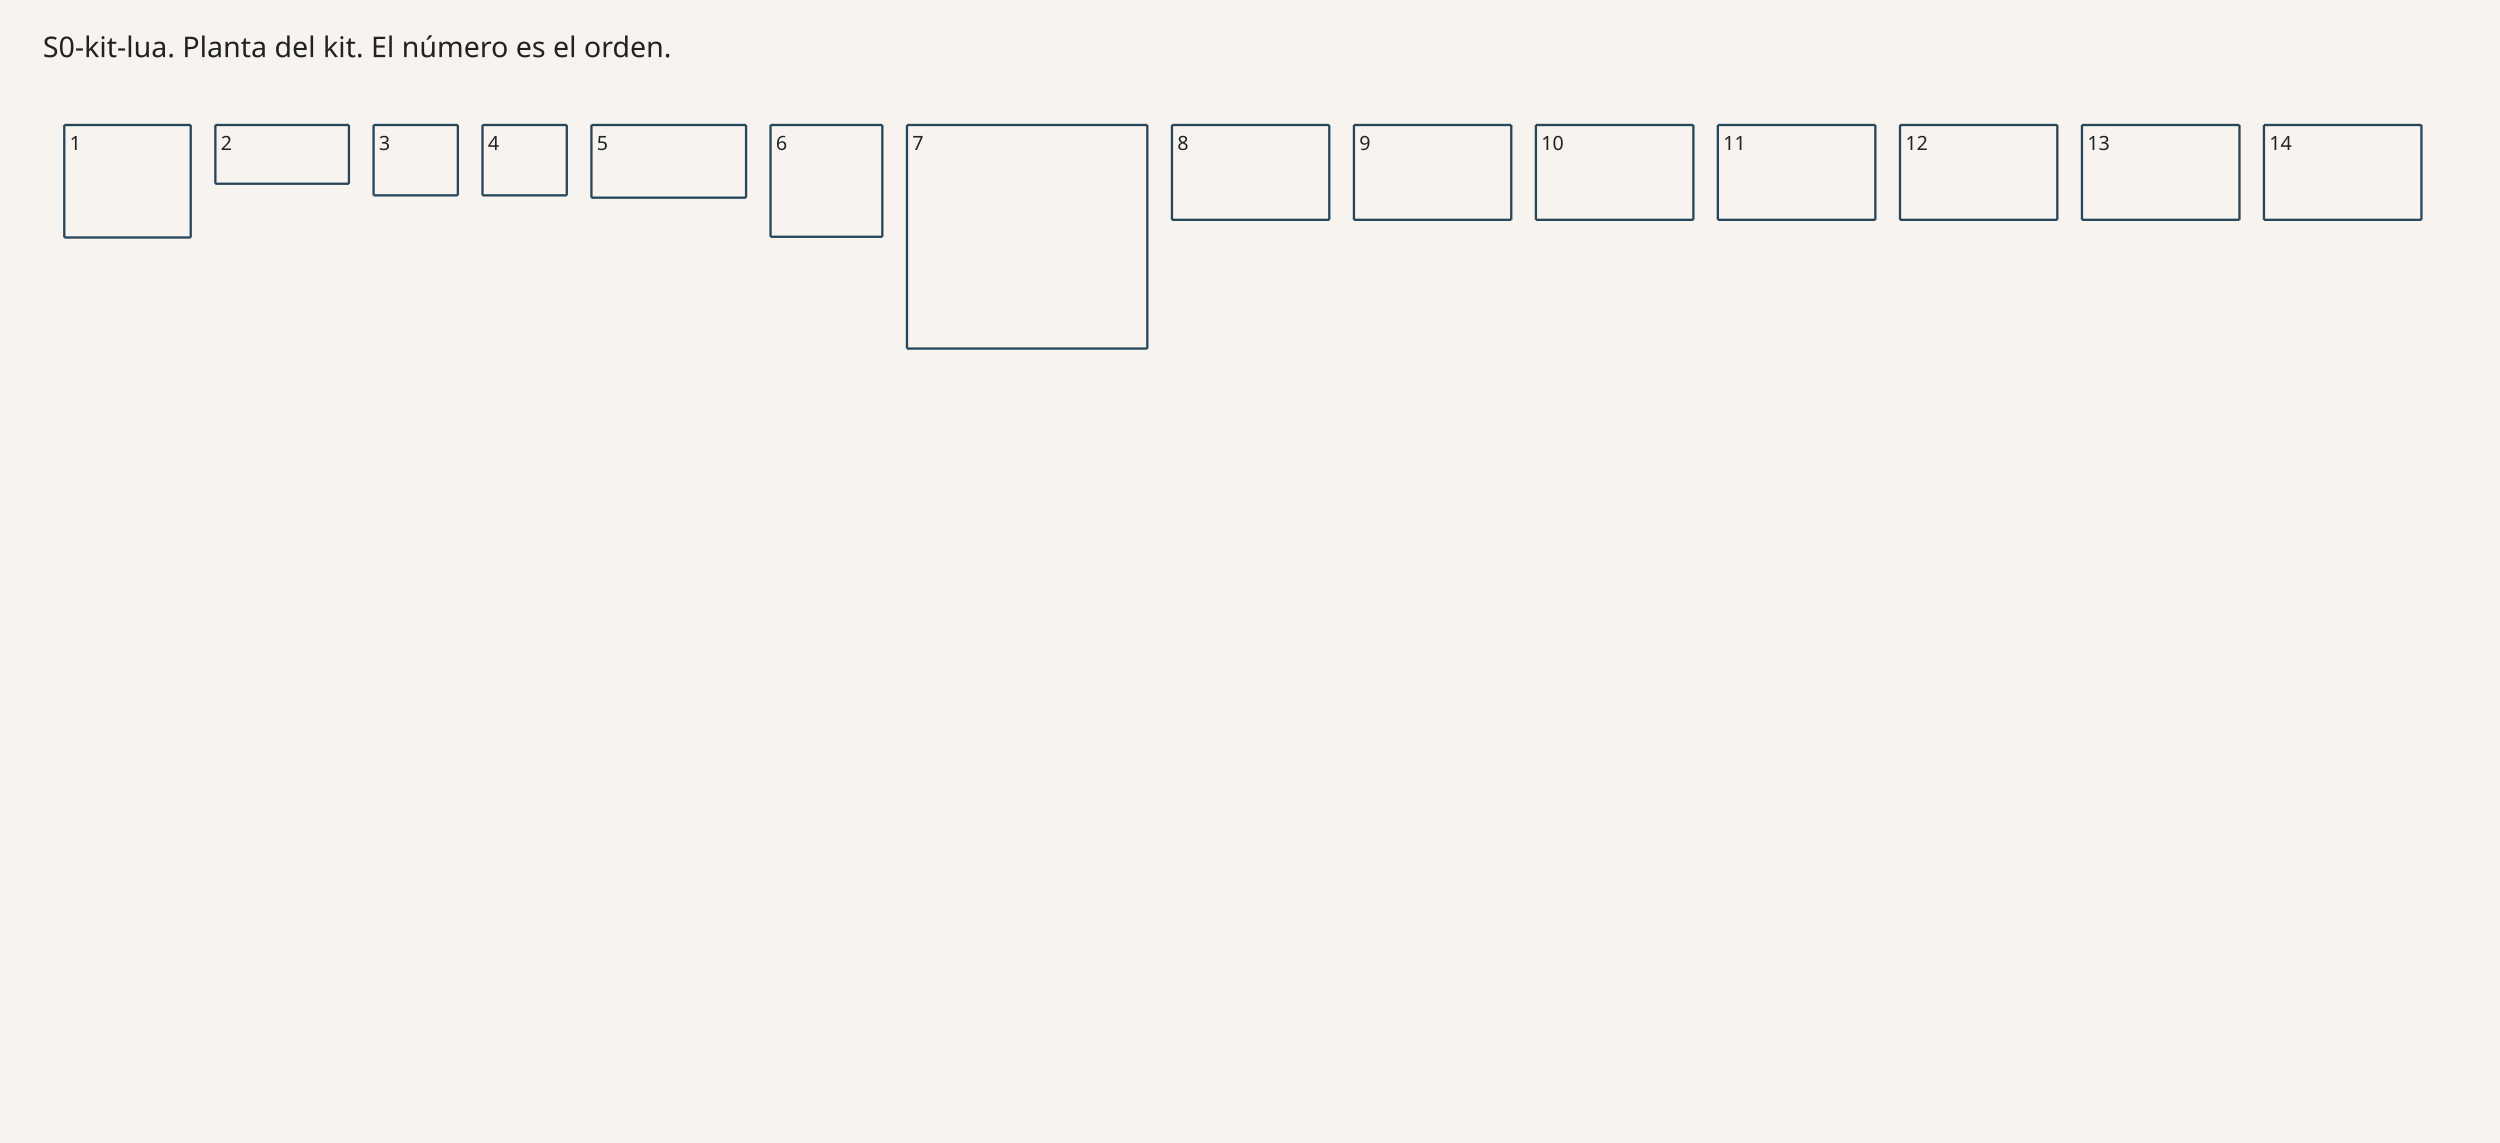
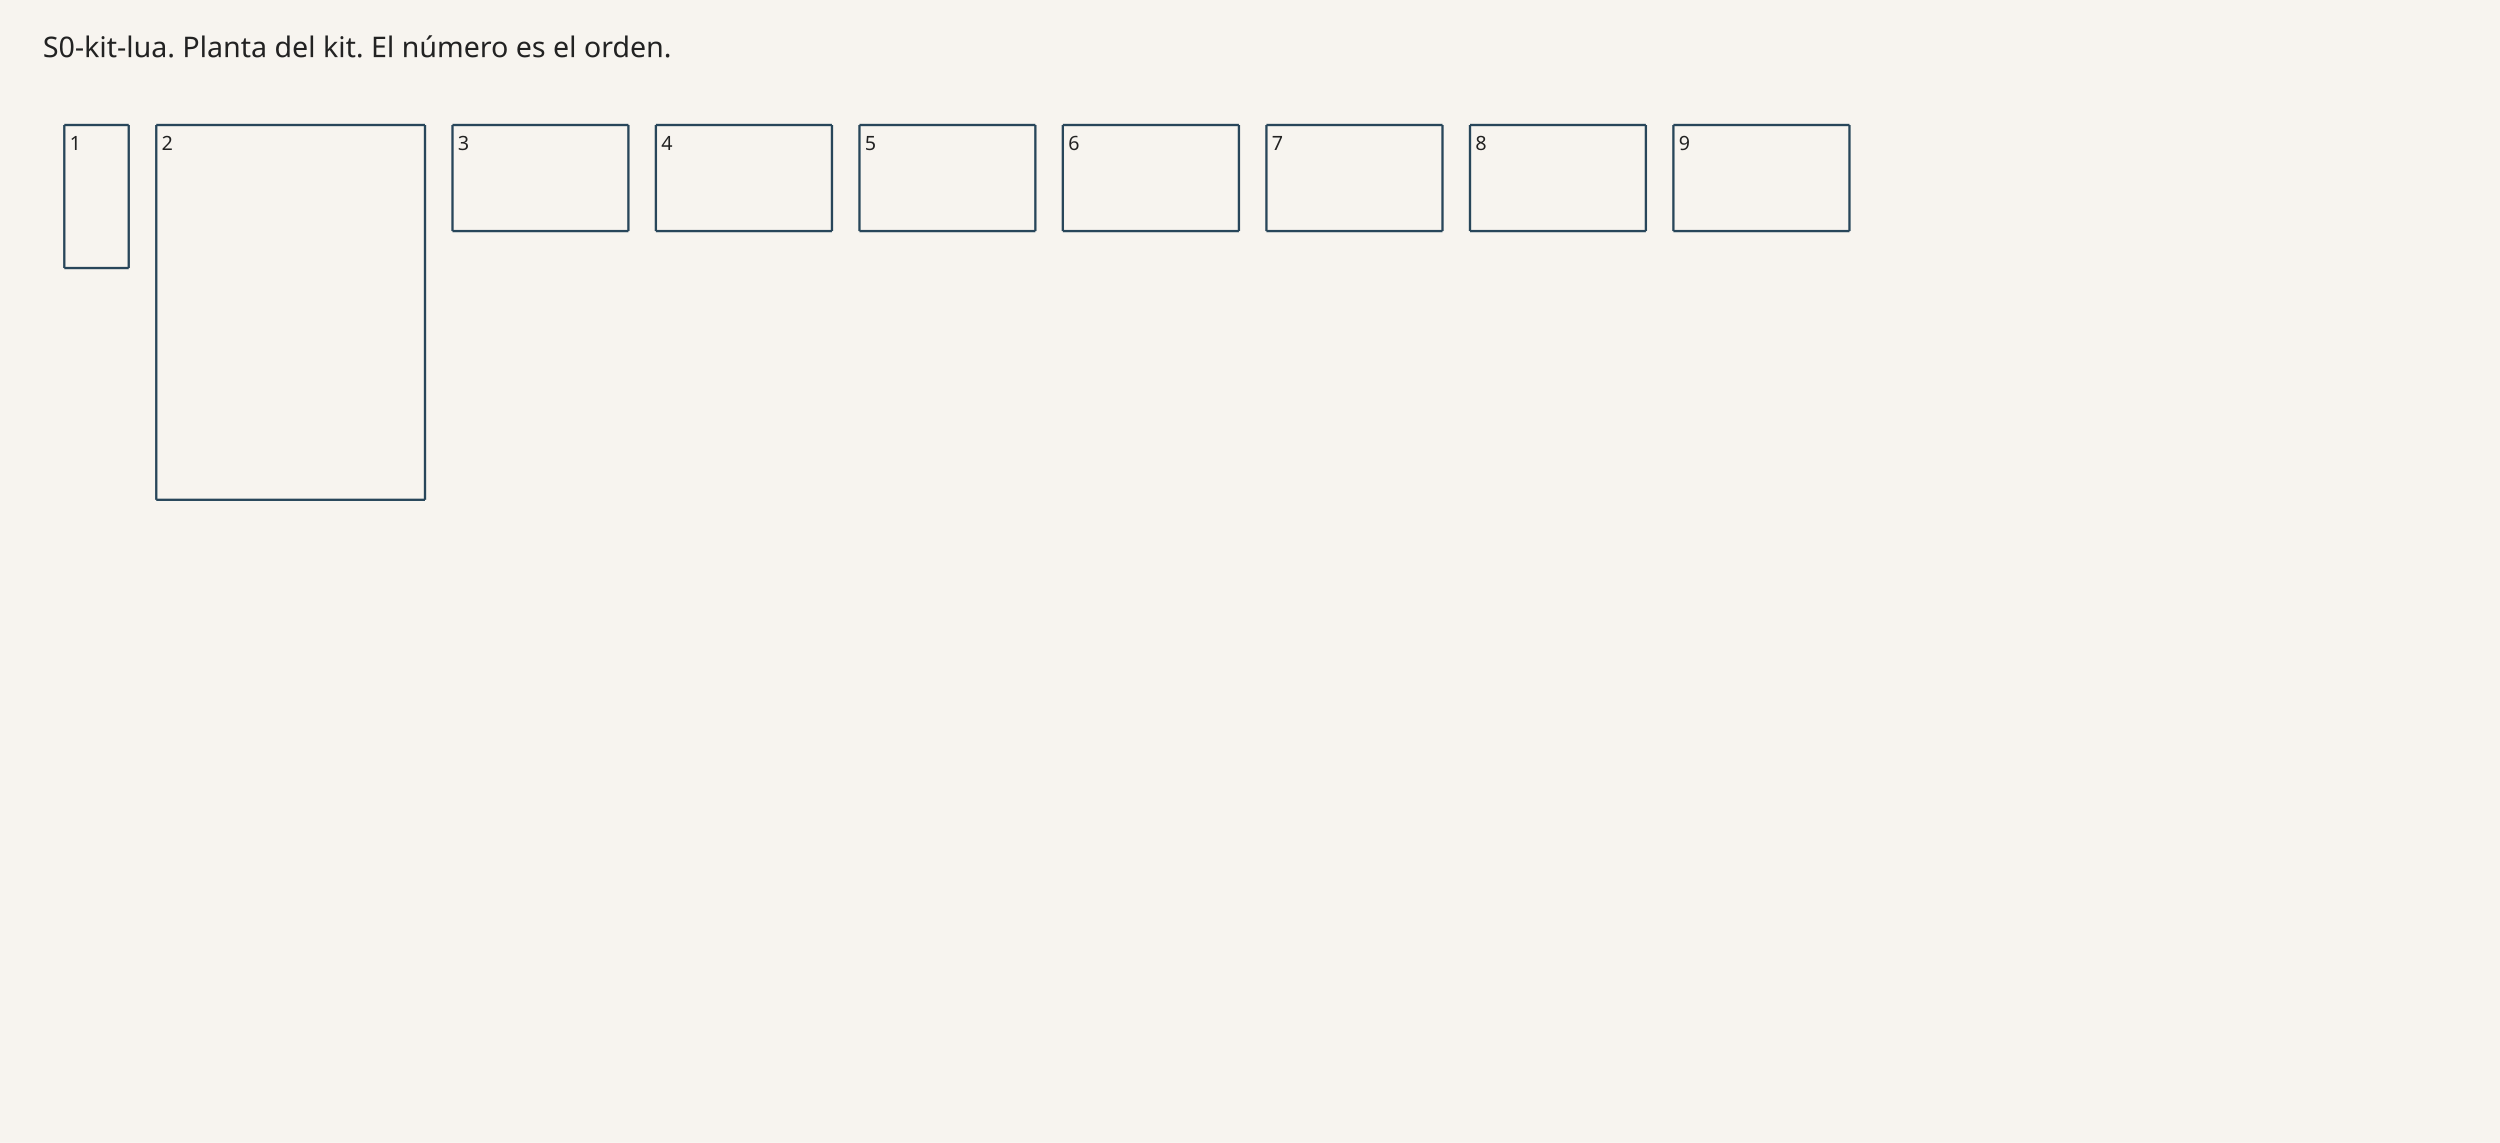
<svg xmlns="http://www.w3.org/2000/svg" width="1400" height="640" viewBox="0 0 1400 640">
  <rect width="100%" height="100%" fill="#f7f4ef" />
  <text x="24" y="32" font-family="sans-serif" font-size="16" fill="#222">S0-kit-lua. Planta del kit. El número es el orden.</text>
-   <line x1="36.0" y1="70.0" x2="106.8" y2="70.0" stroke="rgb(40,70,90)" stroke-width="1.3" />
-   <line x1="106.8" y1="70.0" x2="106.8" y2="133.0" stroke="rgb(40,70,90)" stroke-width="1.3" />
-   <line x1="106.8" y1="133.0" x2="36.0" y2="133.0" stroke="rgb(40,70,90)" stroke-width="1.3" />
-   <line x1="36.0" y1="133.0" x2="36.0" y2="70.0" stroke="rgb(40,70,90)" stroke-width="1.3" />
-   <line x1="120.6" y1="70.0" x2="195.4" y2="70.0" stroke="rgb(40,70,90)" stroke-width="1.3" />
-   <line x1="195.4" y1="70.0" x2="195.4" y2="102.9" stroke="rgb(40,70,90)" stroke-width="1.3" />
-   <line x1="195.4" y1="102.9" x2="120.6" y2="102.9" stroke="rgb(40,70,90)" stroke-width="1.3" />
-   <line x1="120.6" y1="102.9" x2="120.6" y2="70.0" stroke="rgb(40,70,90)" stroke-width="1.3" />
-   <line x1="209.2" y1="70.0" x2="256.4" y2="70.0" stroke="rgb(40,70,90)" stroke-width="1.3" />
-   <line x1="256.4" y1="70.0" x2="256.4" y2="109.4" stroke="rgb(40,70,90)" stroke-width="1.3" />
-   <line x1="256.4" y1="109.4" x2="209.2" y2="109.4" stroke="rgb(40,70,90)" stroke-width="1.3" />
-   <line x1="209.2" y1="109.4" x2="209.2" y2="70.0" stroke="rgb(40,70,90)" stroke-width="1.3" />
-   <line x1="270.2" y1="70.0" x2="317.4" y2="70.0" stroke="rgb(40,70,90)" stroke-width="1.3" />
-   <line x1="317.4" y1="70.0" x2="317.4" y2="109.4" stroke="rgb(40,70,90)" stroke-width="1.3" />
-   <line x1="317.4" y1="109.4" x2="270.2" y2="109.4" stroke="rgb(40,70,90)" stroke-width="1.3" />
-   <line x1="270.2" y1="109.4" x2="270.2" y2="70.0" stroke="rgb(40,70,90)" stroke-width="1.3" />
-   <line x1="331.2" y1="70.0" x2="417.8" y2="70.0" stroke="rgb(40,70,90)" stroke-width="1.3" />
-   <line x1="417.8" y1="70.0" x2="417.8" y2="110.7" stroke="rgb(40,70,90)" stroke-width="1.3" />
-   <line x1="417.8" y1="110.7" x2="331.2" y2="110.7" stroke="rgb(40,70,90)" stroke-width="1.3" />
-   <line x1="331.2" y1="110.7" x2="331.2" y2="70.0" stroke="rgb(40,70,90)" stroke-width="1.3" />
-   <line x1="431.5" y1="70.0" x2="494.1" y2="70.0" stroke="rgb(40,70,90)" stroke-width="1.3" />
-   <line x1="494.1" y1="70.0" x2="494.1" y2="132.6" stroke="rgb(40,70,90)" stroke-width="1.3" />
-   <line x1="494.1" y1="132.6" x2="431.5" y2="132.6" stroke="rgb(40,70,90)" stroke-width="1.3" />
-   <line x1="431.5" y1="132.6" x2="431.5" y2="70.0" stroke="rgb(40,70,90)" stroke-width="1.3" />
-   <line x1="507.9" y1="70.0" x2="642.5" y2="70.0" stroke="rgb(40,70,90)" stroke-width="1.3" />
-   <line x1="642.5" y1="70.0" x2="642.5" y2="195.2" stroke="rgb(40,70,90)" stroke-width="1.3" />
-   <line x1="642.5" y1="195.2" x2="507.9" y2="195.2" stroke="rgb(40,70,90)" stroke-width="1.3" />
-   <line x1="507.9" y1="195.2" x2="507.9" y2="70.0" stroke="rgb(40,70,90)" stroke-width="1.3" />
-   <line x1="656.3" y1="70.0" x2="744.4" y2="70.0" stroke="rgb(40,70,90)" stroke-width="1.3" />
-   <line x1="744.4" y1="70.0" x2="744.4" y2="123.1" stroke="rgb(40,70,90)" stroke-width="1.3" />
-   <line x1="744.4" y1="123.1" x2="656.3" y2="123.1" stroke="rgb(40,70,90)" stroke-width="1.3" />
-   <line x1="656.3" y1="123.1" x2="656.3" y2="70.0" stroke="rgb(40,70,90)" stroke-width="1.3" />
-   <line x1="758.2" y1="70.0" x2="846.3" y2="70.0" stroke="rgb(40,70,90)" stroke-width="1.3" />
-   <line x1="846.3" y1="70.0" x2="846.3" y2="123.1" stroke="rgb(40,70,90)" stroke-width="1.3" />
-   <line x1="846.3" y1="123.1" x2="758.2" y2="123.1" stroke="rgb(40,70,90)" stroke-width="1.3" />
-   <line x1="758.2" y1="123.1" x2="758.2" y2="70.0" stroke="rgb(40,70,90)" stroke-width="1.3" />
-   <line x1="860.1" y1="70.0" x2="948.3" y2="70.0" stroke="rgb(40,70,90)" stroke-width="1.3" />
-   <line x1="948.3" y1="70.0" x2="948.3" y2="123.1" stroke="rgb(40,70,90)" stroke-width="1.3" />
-   <line x1="948.3" y1="123.1" x2="860.1" y2="123.1" stroke="rgb(40,70,90)" stroke-width="1.3" />
-   <line x1="860.1" y1="123.1" x2="860.1" y2="70.0" stroke="rgb(40,70,90)" stroke-width="1.3" />
-   <line x1="962.0" y1="70.0" x2="1050.2" y2="70.0" stroke="rgb(40,70,90)" stroke-width="1.3" />
-   <line x1="1050.2" y1="70.0" x2="1050.2" y2="123.1" stroke="rgb(40,70,90)" stroke-width="1.3" />
-   <line x1="1050.2" y1="123.1" x2="962.0" y2="123.1" stroke="rgb(40,70,90)" stroke-width="1.3" />
-   <line x1="962.0" y1="123.1" x2="962.0" y2="70.0" stroke="rgb(40,70,90)" stroke-width="1.3" />
-   <line x1="1064.0" y1="70.0" x2="1152.1" y2="70.0" stroke="rgb(40,70,90)" stroke-width="1.3" />
-   <line x1="1152.1" y1="70.0" x2="1152.1" y2="123.1" stroke="rgb(40,70,90)" stroke-width="1.3" />
-   <line x1="1152.1" y1="123.1" x2="1064.0" y2="123.1" stroke="rgb(40,70,90)" stroke-width="1.3" />
-   <line x1="1064.0" y1="123.1" x2="1064.0" y2="70.0" stroke="rgb(40,70,90)" stroke-width="1.3" />
-   <line x1="1165.9" y1="70.0" x2="1254.1" y2="70.0" stroke="rgb(40,70,90)" stroke-width="1.3" />
-   <line x1="1254.1" y1="70.0" x2="1254.1" y2="123.1" stroke="rgb(40,70,90)" stroke-width="1.3" />
-   <line x1="1254.1" y1="123.1" x2="1165.9" y2="123.1" stroke="rgb(40,70,90)" stroke-width="1.3" />
-   <line x1="1165.9" y1="123.1" x2="1165.9" y2="70.0" stroke="rgb(40,70,90)" stroke-width="1.3" />
-   <line x1="1267.8" y1="70.0" x2="1356.0" y2="70.0" stroke="rgb(40,70,90)" stroke-width="1.3" />
-   <line x1="1356.0" y1="70.0" x2="1356.0" y2="123.1" stroke="rgb(40,70,90)" stroke-width="1.3" />
-   <line x1="1356.0" y1="123.1" x2="1267.8" y2="123.1" stroke="rgb(40,70,90)" stroke-width="1.3" />
-   <line x1="1267.8" y1="123.1" x2="1267.8" y2="70.0" stroke="rgb(40,70,90)" stroke-width="1.3" />
+   <line x1="36.0" y1="70.0" x2="72.1" y2="70.0" stroke="rgb(40,70,90)" stroke-width="1.3" />
+   <line x1="72.1" y1="70.0" x2="72.1" y2="150.1" stroke="rgb(40,70,90)" stroke-width="1.3" />
+   <line x1="72.1" y1="150.1" x2="36.0" y2="150.1" stroke="rgb(40,70,90)" stroke-width="1.3" />
+   <line x1="36.0" y1="150.1" x2="36.0" y2="70.0" stroke="rgb(40,70,90)" stroke-width="1.3" />
+   <line x1="87.5" y1="70.0" x2="238.0" y2="70.0" stroke="rgb(40,70,90)" stroke-width="1.3" />
+   <line x1="238.0" y1="70.0" x2="238.0" y2="279.9" stroke="rgb(40,70,90)" stroke-width="1.3" />
+   <line x1="238.0" y1="279.9" x2="87.5" y2="279.9" stroke="rgb(40,70,90)" stroke-width="1.3" />
+   <line x1="87.5" y1="279.9" x2="87.5" y2="70.0" stroke="rgb(40,70,90)" stroke-width="1.3" />
+   <line x1="253.4" y1="70.0" x2="351.9" y2="70.0" stroke="rgb(40,70,90)" stroke-width="1.3" />
+   <line x1="351.9" y1="70.0" x2="351.9" y2="129.4" stroke="rgb(40,70,90)" stroke-width="1.3" />
+   <line x1="351.9" y1="129.4" x2="253.4" y2="129.4" stroke="rgb(40,70,90)" stroke-width="1.3" />
+   <line x1="253.4" y1="129.4" x2="253.4" y2="70.0" stroke="rgb(40,70,90)" stroke-width="1.3" />
+   <line x1="367.3" y1="70.0" x2="465.9" y2="70.0" stroke="rgb(40,70,90)" stroke-width="1.3" />
+   <line x1="465.9" y1="70.0" x2="465.9" y2="129.4" stroke="rgb(40,70,90)" stroke-width="1.3" />
+   <line x1="465.9" y1="129.4" x2="367.3" y2="129.4" stroke="rgb(40,70,90)" stroke-width="1.3" />
+   <line x1="367.3" y1="129.4" x2="367.3" y2="70.0" stroke="rgb(40,70,90)" stroke-width="1.3" />
+   <line x1="481.3" y1="70.0" x2="579.8" y2="70.0" stroke="rgb(40,70,90)" stroke-width="1.3" />
+   <line x1="579.8" y1="70.0" x2="579.8" y2="129.4" stroke="rgb(40,70,90)" stroke-width="1.3" />
+   <line x1="579.8" y1="129.4" x2="481.3" y2="129.4" stroke="rgb(40,70,90)" stroke-width="1.3" />
+   <line x1="481.3" y1="129.4" x2="481.3" y2="70.0" stroke="rgb(40,70,90)" stroke-width="1.3" />
+   <line x1="595.2" y1="70.0" x2="693.8" y2="70.0" stroke="rgb(40,70,90)" stroke-width="1.3" />
+   <line x1="693.8" y1="70.0" x2="693.8" y2="129.4" stroke="rgb(40,70,90)" stroke-width="1.3" />
+   <line x1="693.8" y1="129.4" x2="595.2" y2="129.4" stroke="rgb(40,70,90)" stroke-width="1.3" />
+   <line x1="595.2" y1="129.4" x2="595.2" y2="70.0" stroke="rgb(40,70,90)" stroke-width="1.3" />
+   <line x1="709.2" y1="70.0" x2="807.8" y2="70.0" stroke="rgb(40,70,90)" stroke-width="1.3" />
+   <line x1="807.8" y1="70.0" x2="807.8" y2="129.4" stroke="rgb(40,70,90)" stroke-width="1.3" />
+   <line x1="807.8" y1="129.4" x2="709.2" y2="129.4" stroke="rgb(40,70,90)" stroke-width="1.3" />
+   <line x1="709.2" y1="129.4" x2="709.2" y2="70.0" stroke="rgb(40,70,90)" stroke-width="1.3" />
+   <line x1="823.2" y1="70.0" x2="921.7" y2="70.0" stroke="rgb(40,70,90)" stroke-width="1.3" />
+   <line x1="921.7" y1="70.0" x2="921.7" y2="129.4" stroke="rgb(40,70,90)" stroke-width="1.3" />
+   <line x1="921.7" y1="129.4" x2="823.2" y2="129.4" stroke="rgb(40,70,90)" stroke-width="1.3" />
+   <line x1="823.2" y1="129.4" x2="823.2" y2="70.0" stroke="rgb(40,70,90)" stroke-width="1.3" />
+   <line x1="937.1" y1="70.0" x2="1035.7" y2="70.0" stroke="rgb(40,70,90)" stroke-width="1.3" />
+   <line x1="1035.7" y1="70.0" x2="1035.7" y2="129.4" stroke="rgb(40,70,90)" stroke-width="1.3" />
+   <line x1="1035.7" y1="129.4" x2="937.1" y2="129.4" stroke="rgb(40,70,90)" stroke-width="1.3" />
+   <line x1="937.1" y1="129.4" x2="937.1" y2="70.0" stroke="rgb(40,70,90)" stroke-width="1.3" />
  <text x="39.0" y="84.0" font-family="sans-serif" font-size="11" fill="#222">1</text>
-   <text x="123.6" y="84.0" font-family="sans-serif" font-size="11" fill="#222">2</text>
-   <text x="212.2" y="84.0" font-family="sans-serif" font-size="11" fill="#222">3</text>
-   <text x="273.2" y="84.0" font-family="sans-serif" font-size="11" fill="#222">4</text>
-   <text x="334.2" y="84.0" font-family="sans-serif" font-size="11" fill="#222">5</text>
-   <text x="434.5" y="84.0" font-family="sans-serif" font-size="11" fill="#222">6</text>
-   <text x="510.9" y="84.0" font-family="sans-serif" font-size="11" fill="#222">7</text>
-   <text x="659.3" y="84.0" font-family="sans-serif" font-size="11" fill="#222">8</text>
-   <text x="761.2" y="84.0" font-family="sans-serif" font-size="11" fill="#222">9</text>
-   <text x="863.1" y="84.0" font-family="sans-serif" font-size="11" fill="#222">10</text>
-   <text x="965.0" y="84.0" font-family="sans-serif" font-size="11" fill="#222">11</text>
-   <text x="1067.0" y="84.0" font-family="sans-serif" font-size="11" fill="#222">12</text>
-   <text x="1168.9" y="84.0" font-family="sans-serif" font-size="11" fill="#222">13</text>
-   <text x="1270.8" y="84.0" font-family="sans-serif" font-size="11" fill="#222">14</text>
+   <text x="90.5" y="84.0" font-family="sans-serif" font-size="11" fill="#222">2</text>
+   <text x="256.4" y="84.0" font-family="sans-serif" font-size="11" fill="#222">3</text>
+   <text x="370.3" y="84.0" font-family="sans-serif" font-size="11" fill="#222">4</text>
+   <text x="484.3" y="84.0" font-family="sans-serif" font-size="11" fill="#222">5</text>
+   <text x="598.2" y="84.0" font-family="sans-serif" font-size="11" fill="#222">6</text>
+   <text x="712.2" y="84.0" font-family="sans-serif" font-size="11" fill="#222">7</text>
+   <text x="826.2" y="84.0" font-family="sans-serif" font-size="11" fill="#222">8</text>
+   <text x="940.1" y="84.0" font-family="sans-serif" font-size="11" fill="#222">9</text>
</svg>
